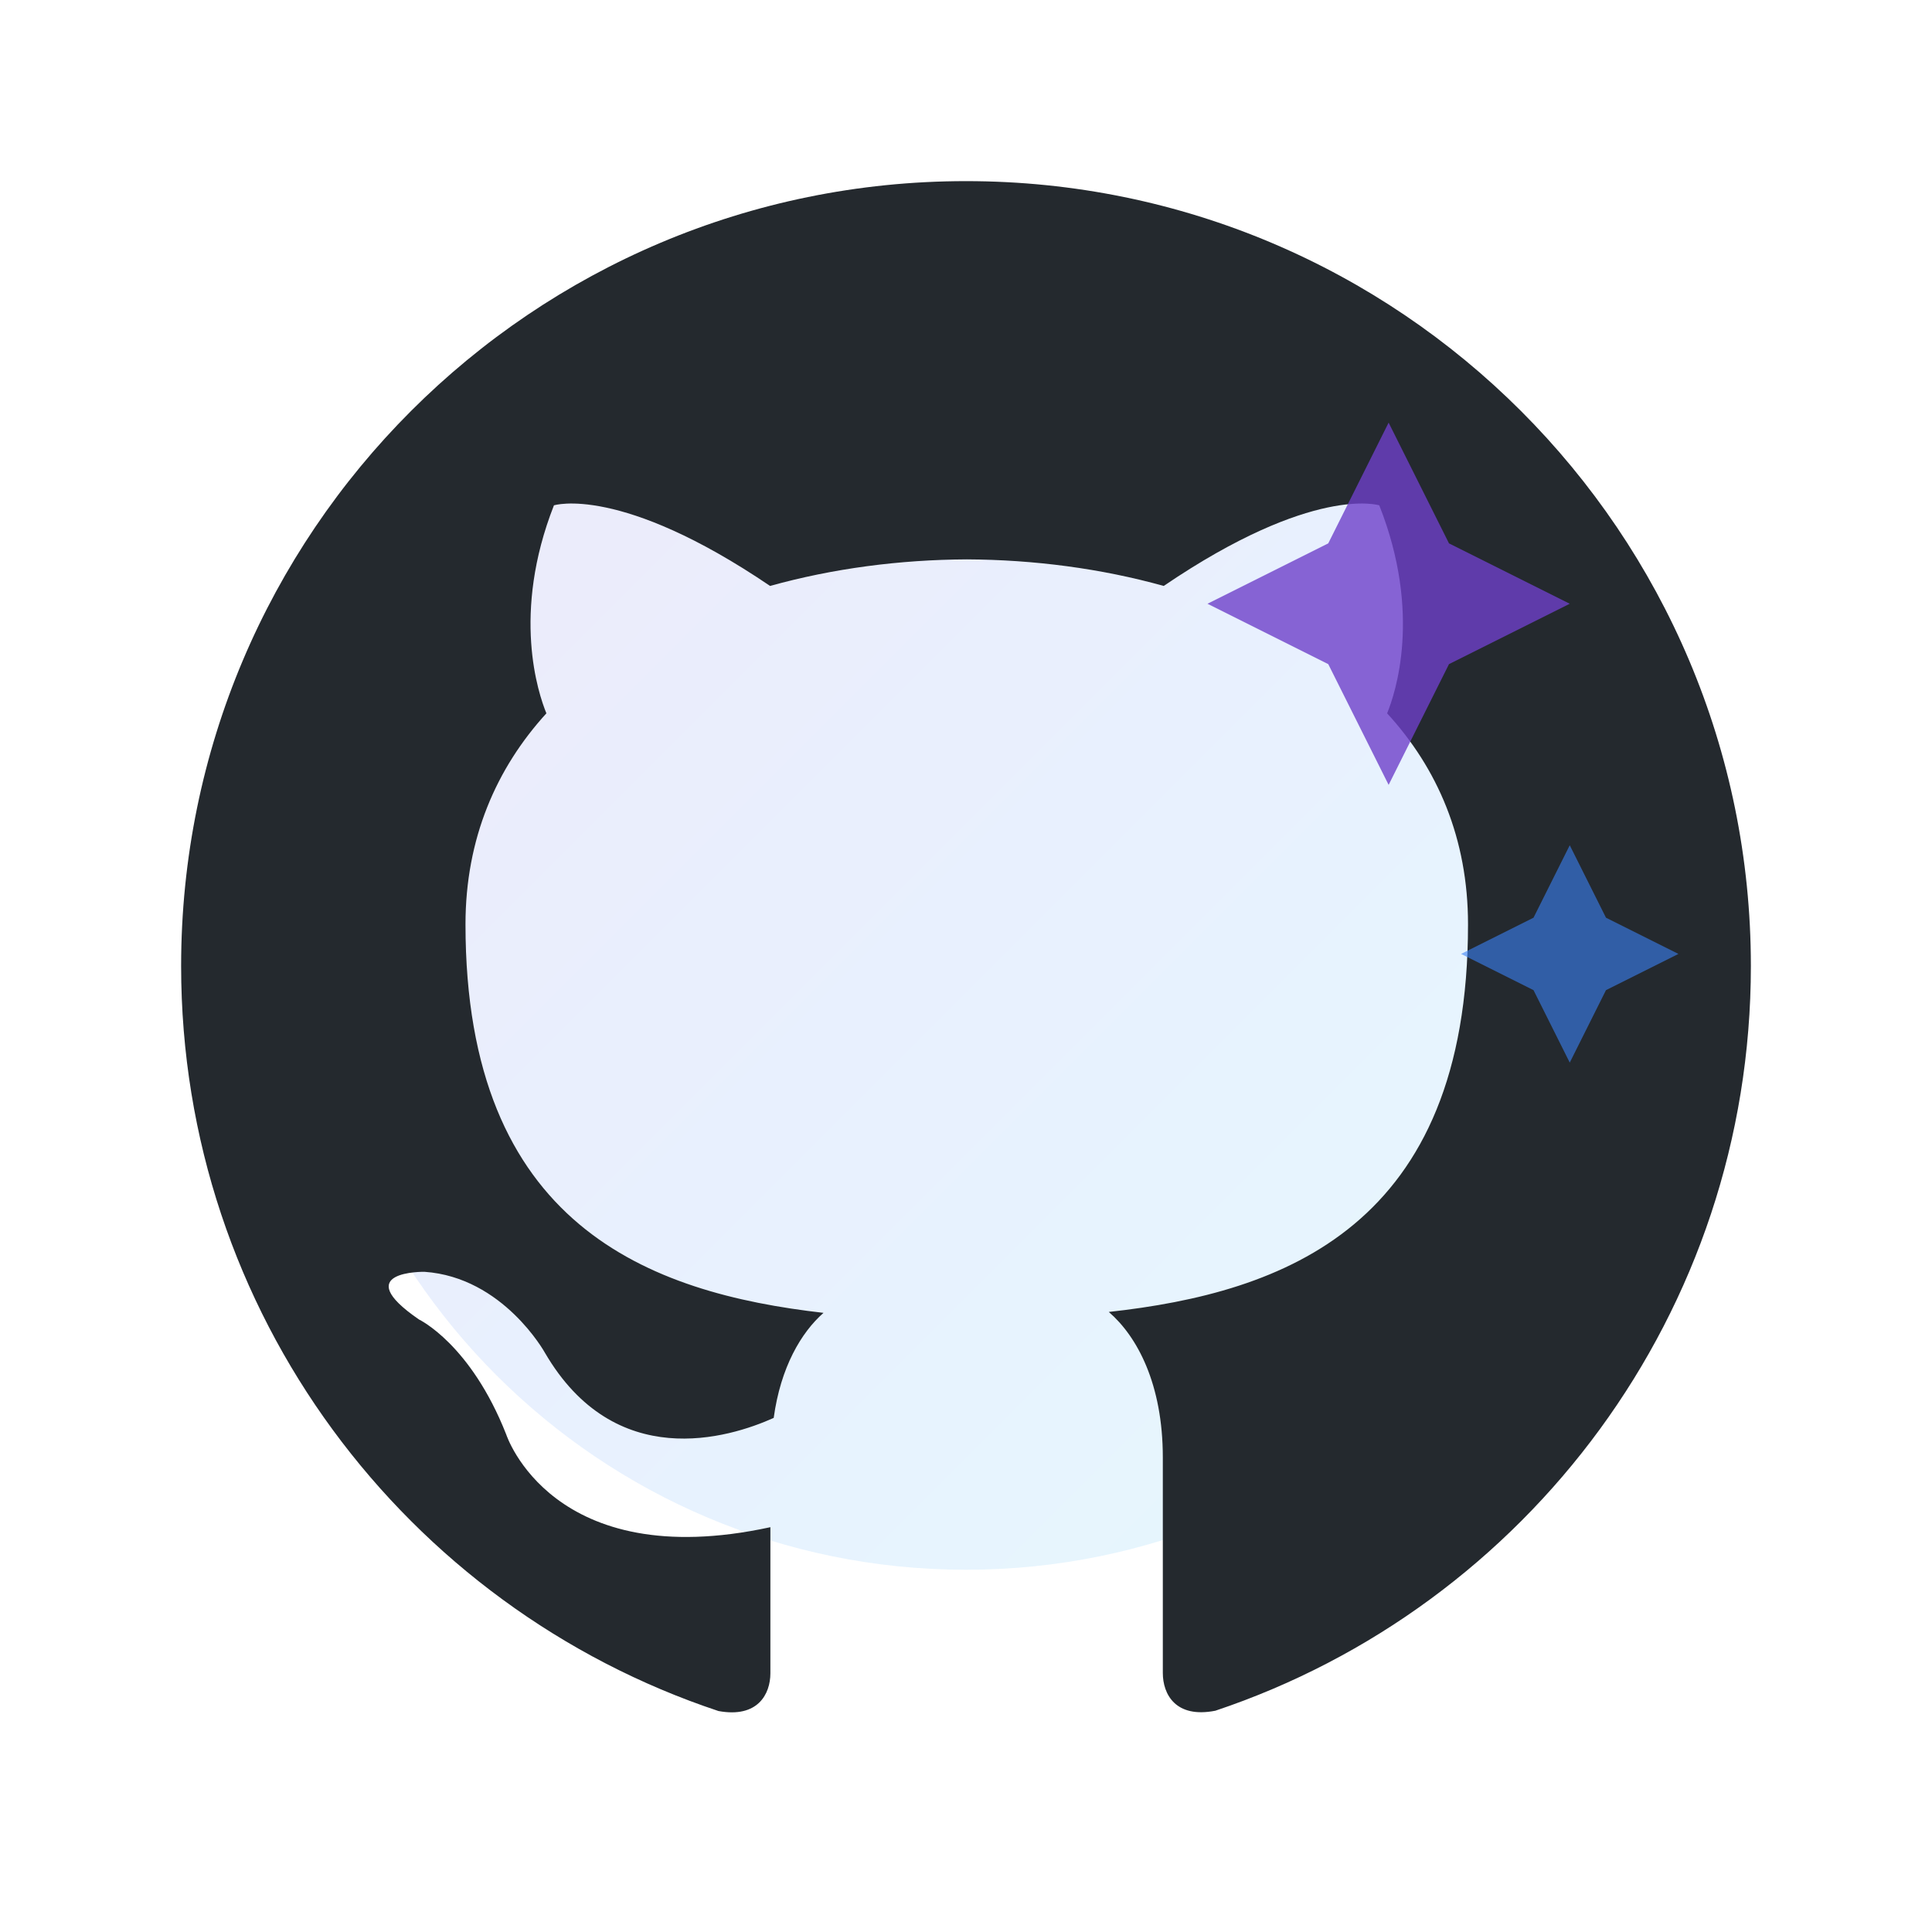
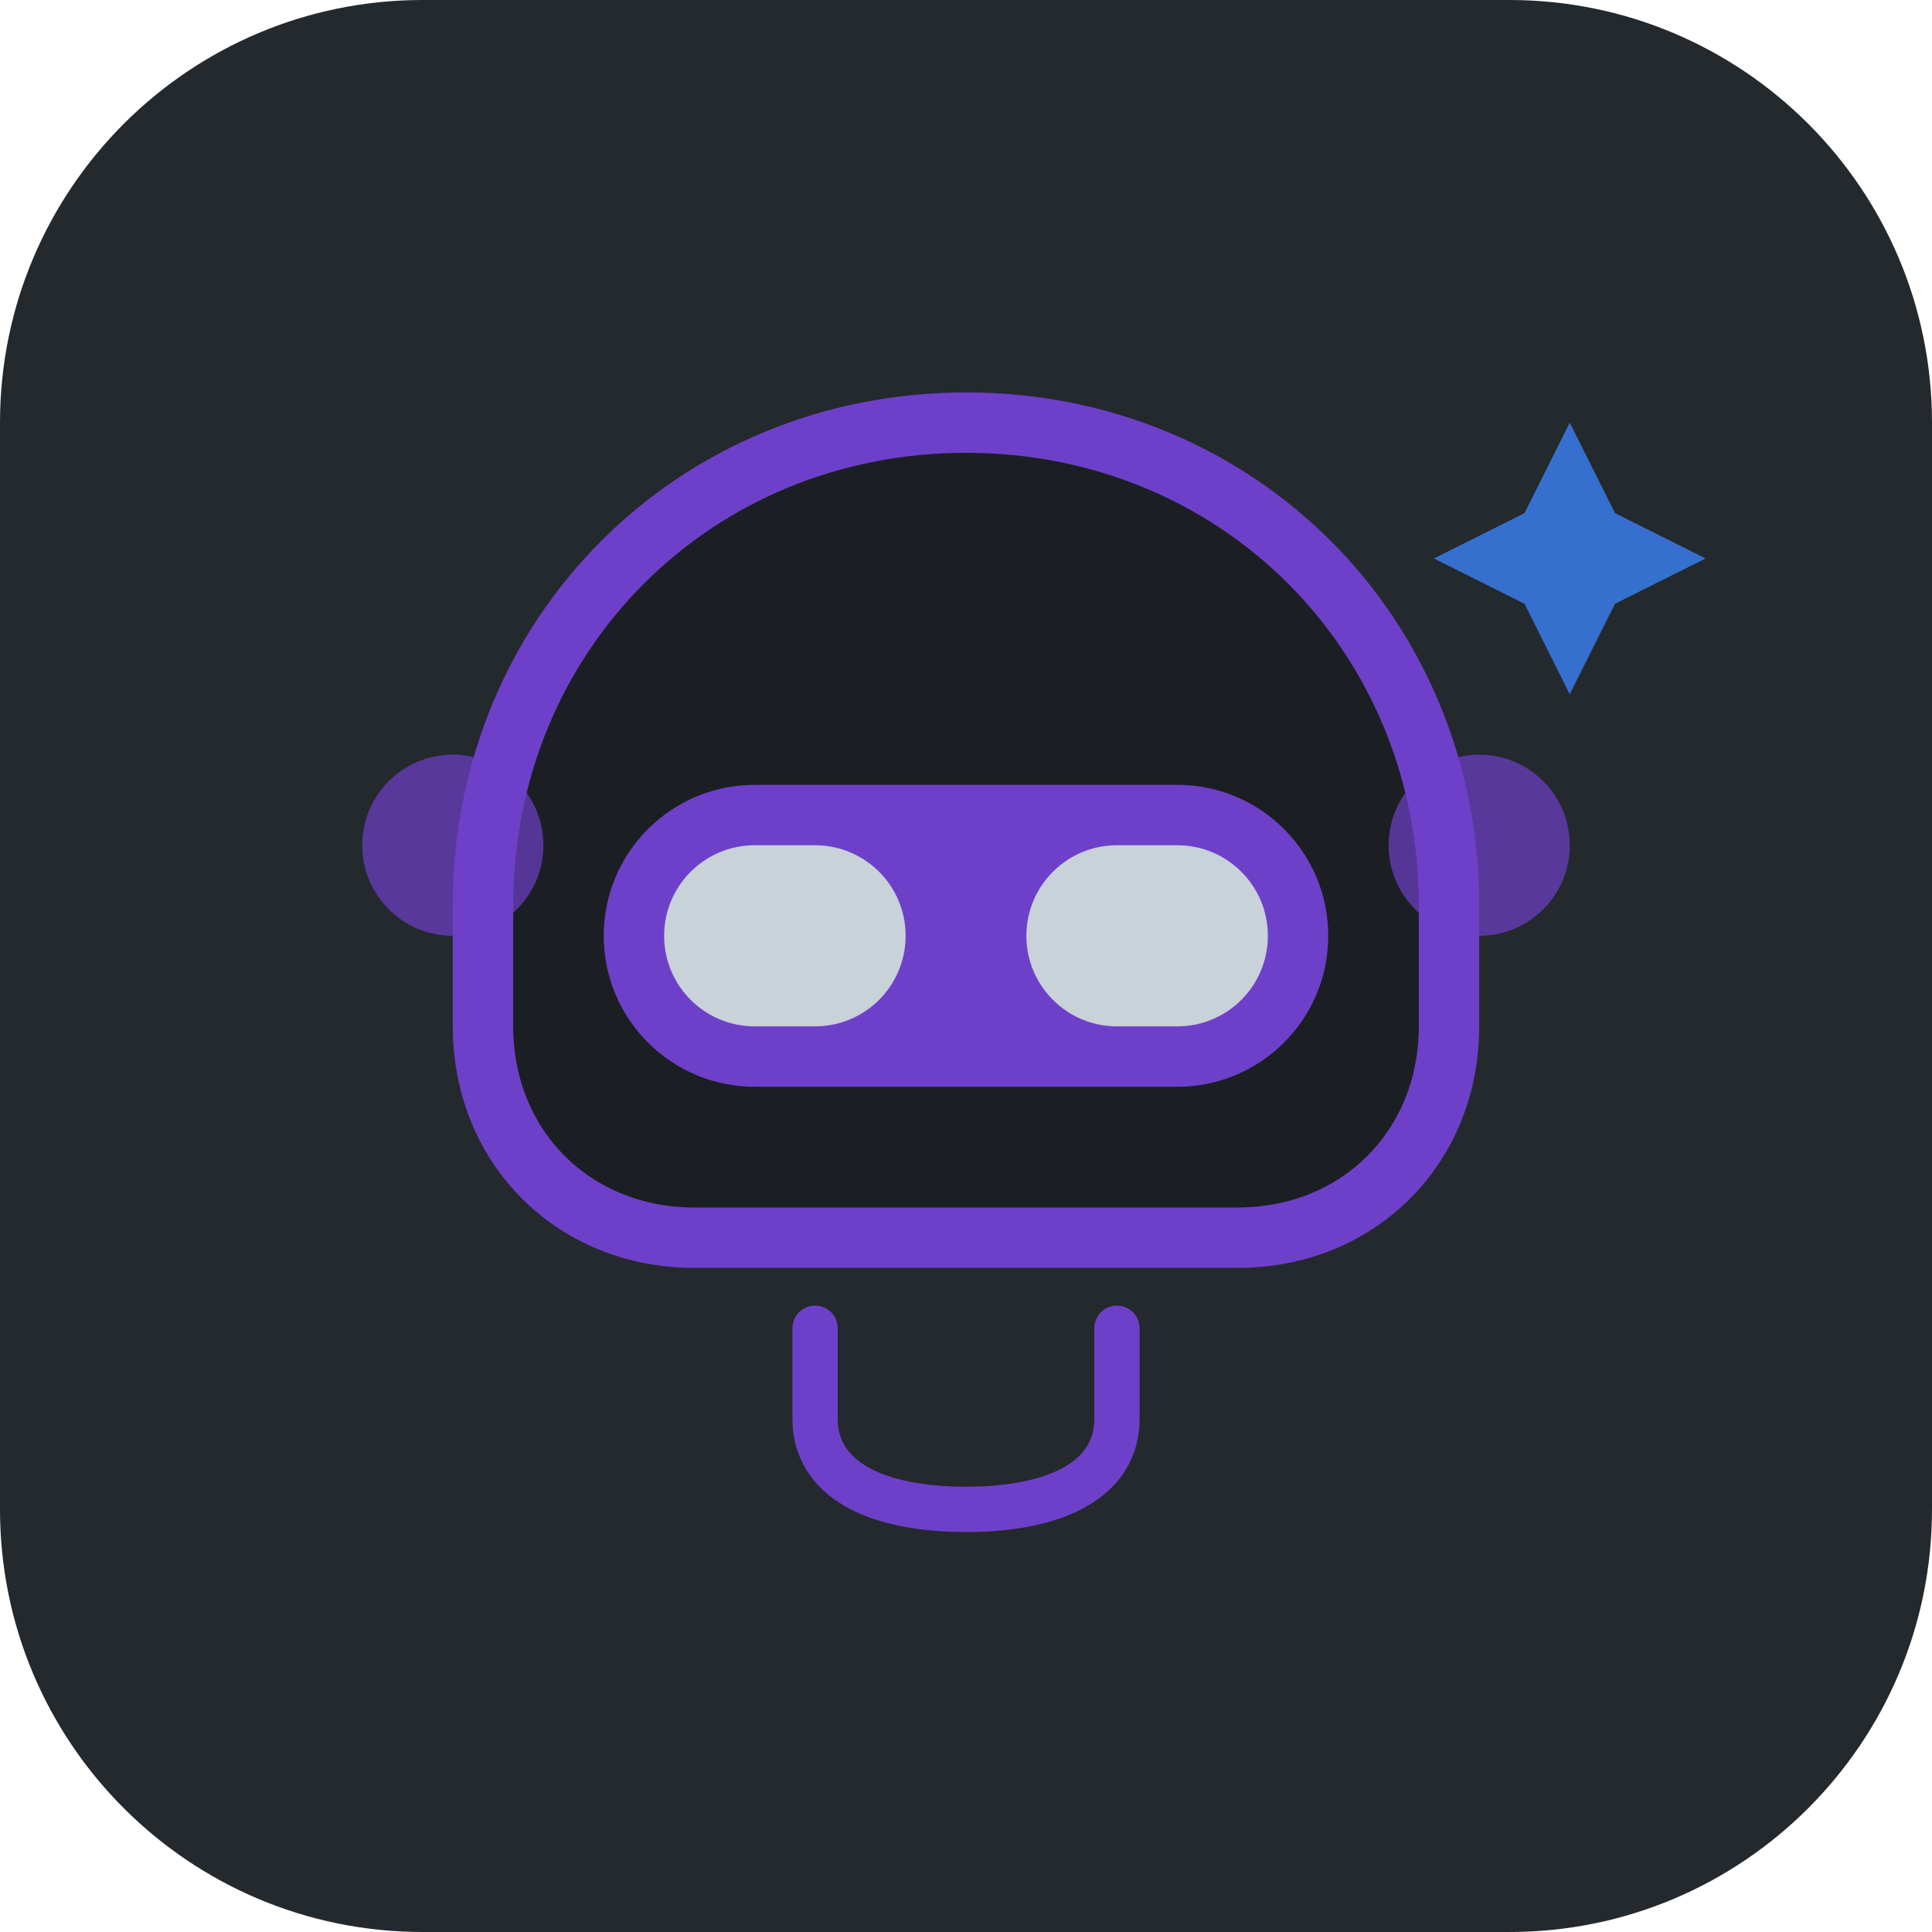
<svg xmlns="http://www.w3.org/2000/svg" viewBox="0 0 64 64" fill="none">
-   <defs>
-     <linearGradient id="gc1" x1="8" y1="8" x2="56" y2="56" gradientUnits="userSpaceOnUse">
-       <stop offset="0%" stop-color="#6e40c9" />
-       <stop offset="50%" stop-color="#3b82f6" />
-       <stop offset="100%" stop-color="#22d3ee" />
-     </linearGradient>
-   </defs>
-   <circle cx="32" cy="30" r="22" fill="url(#gc1)" opacity="0.12" />
-   <path d="M32 6C17.64 6 6 17.64 6 32c0 11.49 7.45 21.24 17.8 24.68 1.3.24 1.72-.56 1.72-1.25v-4.84c-7.24 1.57-8.75-3.07-8.75-3.07-1.18-3-2.89-3.81-2.89-3.81-2.36-1.62.18-1.58.18-1.58 2.61.18 3.99 2.68 3.99 2.68 2.32 3.98 6.09 2.83 7.58 2.16.23-1.68.91-2.83 1.65-3.48-5.78-.66-11.86-2.89-11.86-12.87 0-2.84 1.02-5.17 2.68-6.99-.27-.66-1.16-3.3.25-6.89 0 0 2.19-.7 7.16 2.67 2.08-.58 4.3-.87 6.52-.88 2.21.01 4.44.3 6.52.88 4.96-3.37 7.14-2.67 7.14-2.67 1.42 3.59.53 6.23.26 6.89 1.67 1.82 2.68 4.15 2.68 6.99 0 10.01-6.1 12.2-11.9 12.84.94.81 1.79 2.39 1.79 4.82v7.14c0 .7.42 1.51 1.74 1.25C50.57 53.22 58 43.48 58 32 58 17.64 46.36 6 32 6z" fill="#24292e" />
-   <path d="M46 14l2 4 4 2-4 2-2 4-2-4-4-2 4-2z" fill="#6e40c9" opacity="0.8" />
-   <path d="M52 28l1.2 2.4 2.4 1.2-2.4 1.2-1.2 2.4-1.2-2.4-2.4-1.2 2.4-1.2z" fill="#3b82f6" opacity="0.6" />
+   <rect width="64" height="64" rx="14" fill="#24292e" />
+   <path d="M16 30c0-9 7-16 16-16s16 7 16 16v4c0 4-3 7-7 7H23c-4 0-7-3-7-7v-4z" fill="#1b1f23" stroke="#6e40c9" stroke-width="2" />
+   <rect x="20" y="26" width="24" height="10" rx="5" fill="#6e40c9" />
+   <rect x="22" y="28" width="8" height="6" rx="3" fill="#c9d1d9" />
+   <rect x="34" y="28" width="8" height="6" rx="3" fill="#c9d1d9" />
+   <circle cx="15" cy="28" r="3" fill="#6e40c9" opacity="0.7" />
+   <circle cx="49" cy="28" r="3" fill="#6e40c9" opacity="0.7" />
+   <path d="M27 44v3c0 2 2 3 5 3s5-1 5-3v-3" stroke="#6e40c9" stroke-width="1.5" fill="none" stroke-linecap="round" />
+   <path d="M52 14l1.5 3 3 1.5-3 1.5-1.5 3-1.5-3-3-1.5 3-1.5z" fill="#3b82f6" opacity="0.8" />
</svg>
